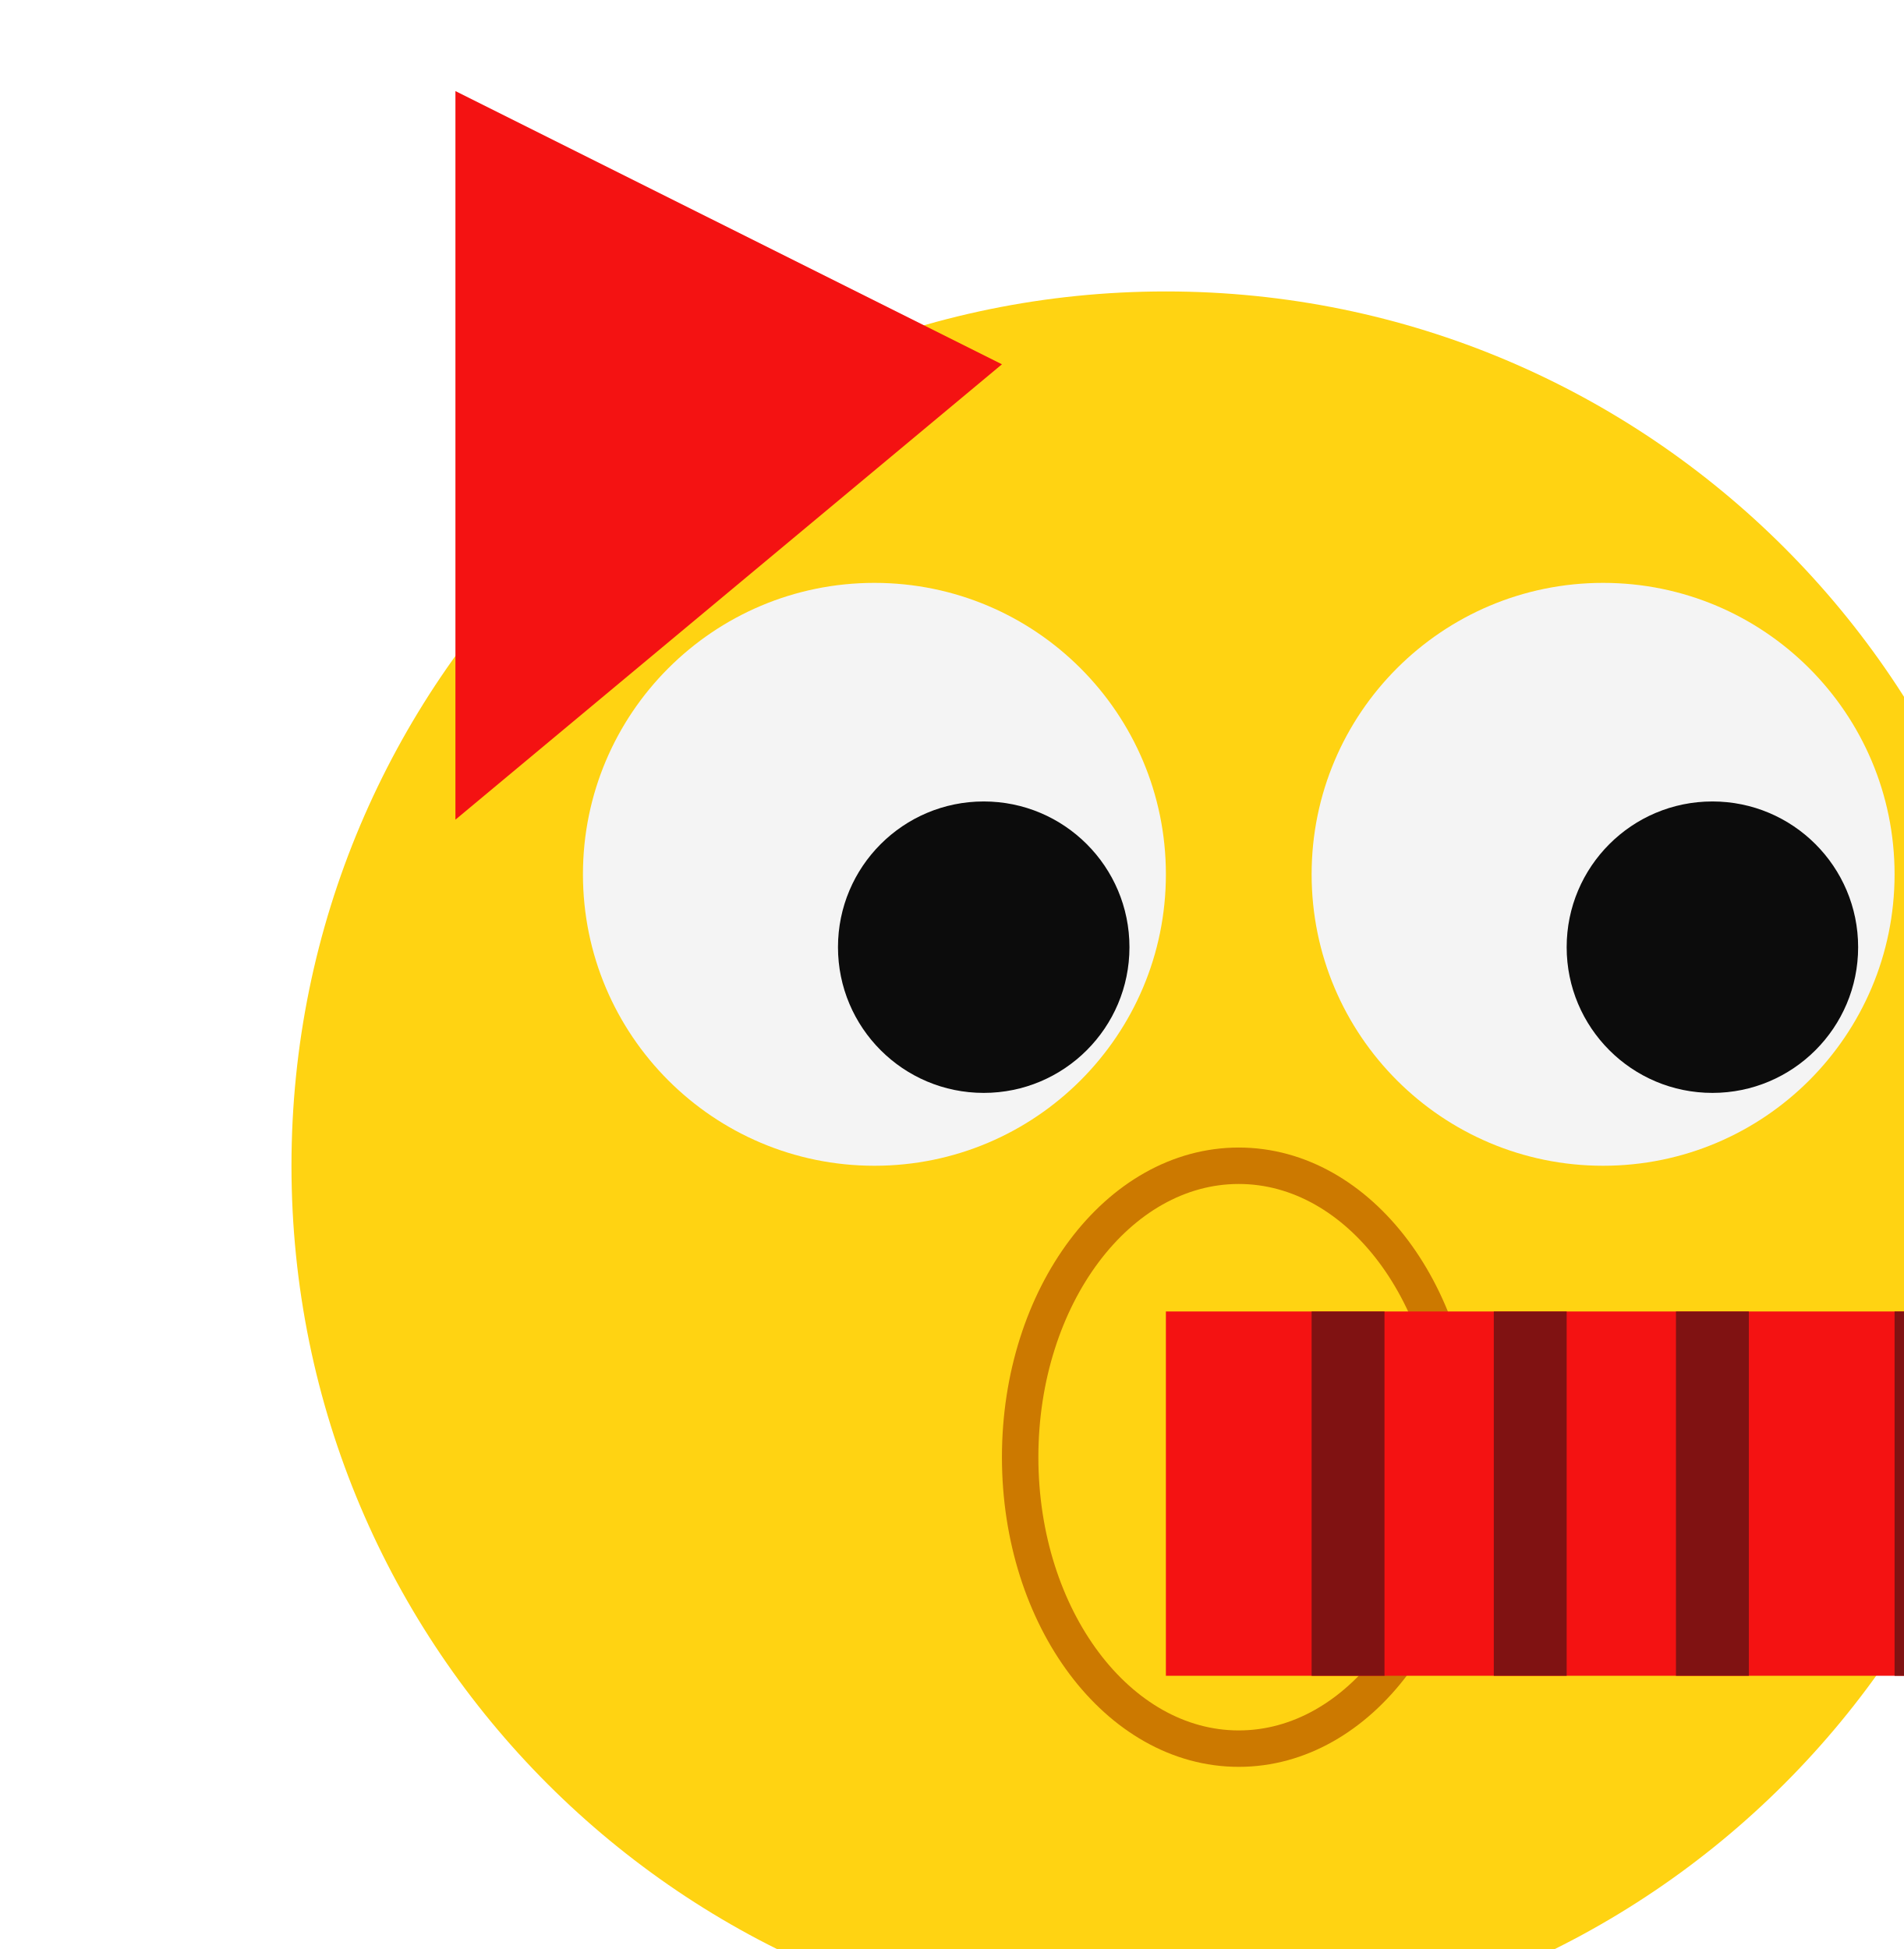
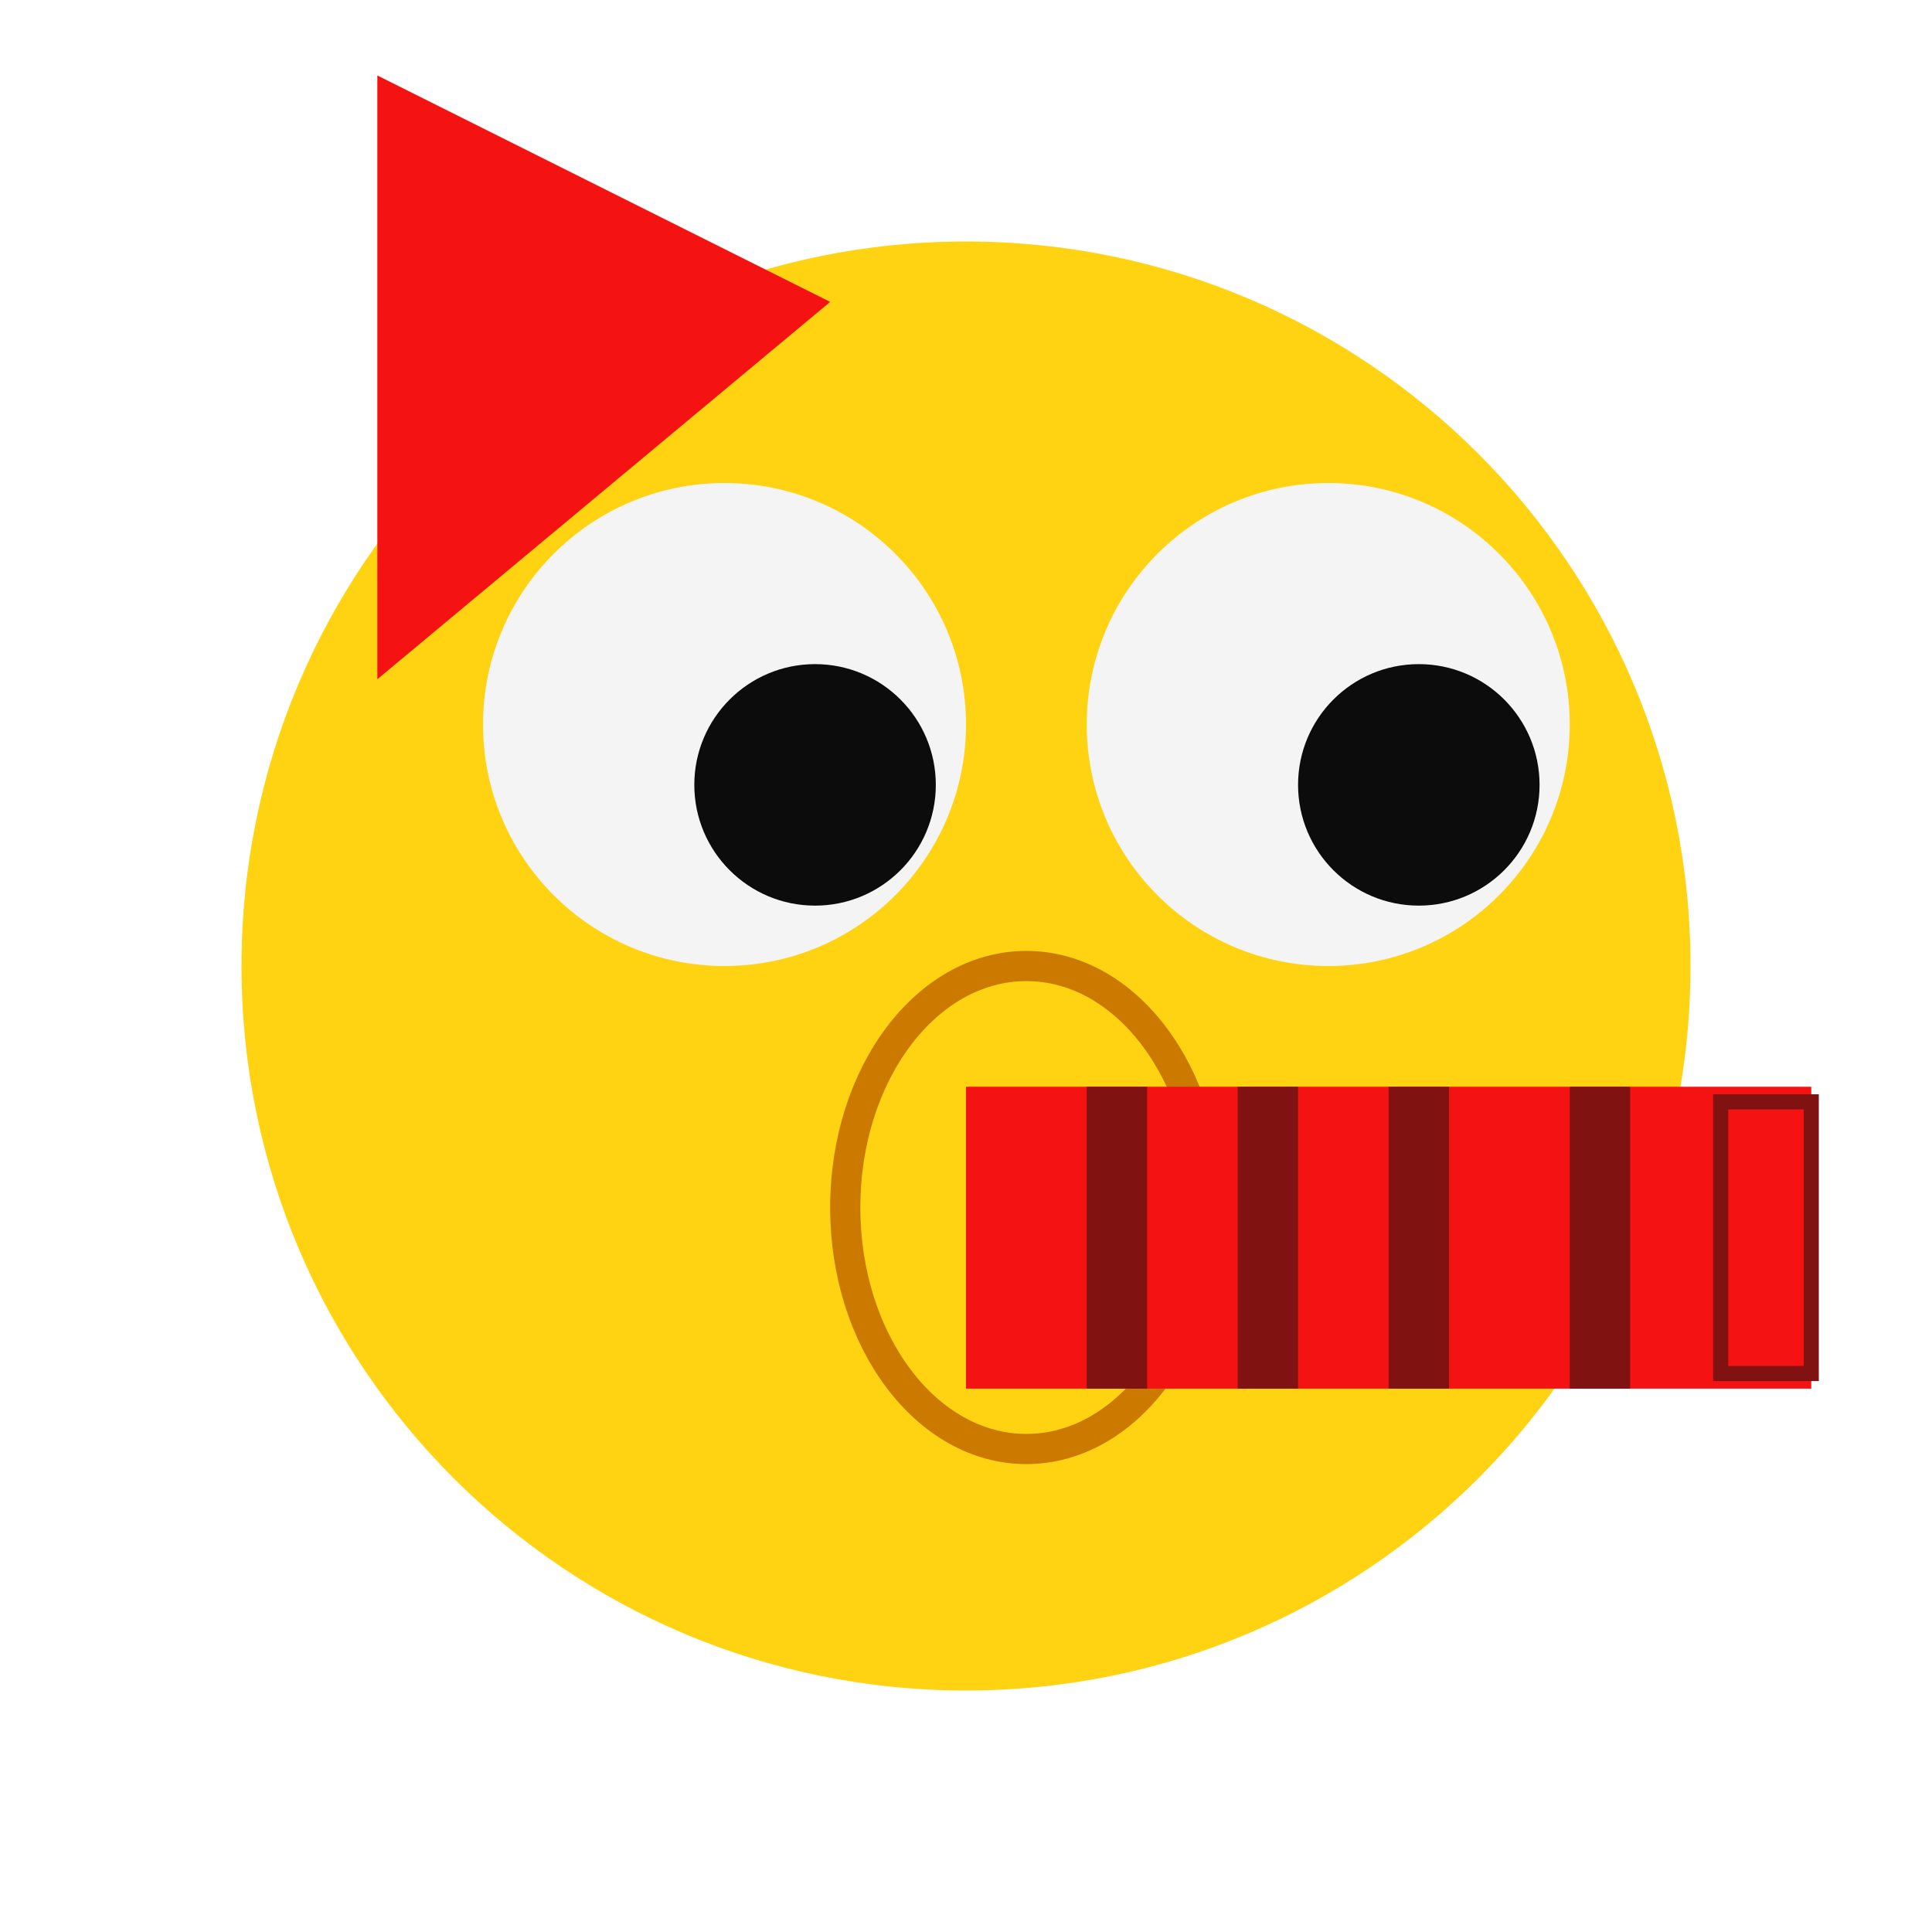
- <svg xmlns="http://www.w3.org/2000/svg" version="1.1" baseProfile="full">
+ <svg xmlns="http://www.w3.org/2000/svg" version="1.1" baseProfile="full" width="128" height="128" viewbox="0 0 128 128">
  <defs>
    <style type="text/css">
			#head {
				fill: rgb(255, 211, 18);
			}
			#eye10, #eye20 {
				fill: rgb(244, 244, 244);
			}
			#eye11, #eye21 {
				fill: rgb(12, 12, 12);
			}
			#mouth {
				stroke: rgb(204, 121, 0);
				stroke-width: 2;
			}
			#horn, #hBody {
				fill: rgb(244, 18, 18);
			}
			#lines {
				fill: rgb(128, 18, 18);
			}
			#mouth, #harm {
				fill-opacity: 0;
			}
			#harm {
				stroke: rgb(128, 18, 18);
				stroke-width: 1;
			}
		</style>
  </defs>
  <circle id="head" cx="64" cy="64" r="48" />
  <g>
    <circle id="eye10" cx="48" cy="48" r="16" />
    <circle id="eye11" cx="54" cy="52" r="8" />
  </g>
  <g>
    <circle id="eye20" cx="88" cy="48" r="16" />
    <circle id="eye21" cx="94" cy="52" r="8" />
  </g>
  <ellipse id="mouth" cx="68" cy="80" rx="12" ry="16" />
  <rect id="horn" x="64" y="72" width="56" height="20" cx="10" cy="10" />
  <g id="lines">
    <rect x="72" y="72" width="4" height="20" />
    <rect x="82" y="72" width="4" height="20" />
    <rect x="92" y="72" width="4" height="20" />
    <rect x="104" y="72" width="4" height="20" />
    <rect id="harm" x="114" y="73" cx="2" cy="2" width="6" height="18" />
  </g>
  <g id="hat">
    <polygon id="hBody" points="25 5, 55 20, 25 45, 25 5" />
  </g>
</svg>
